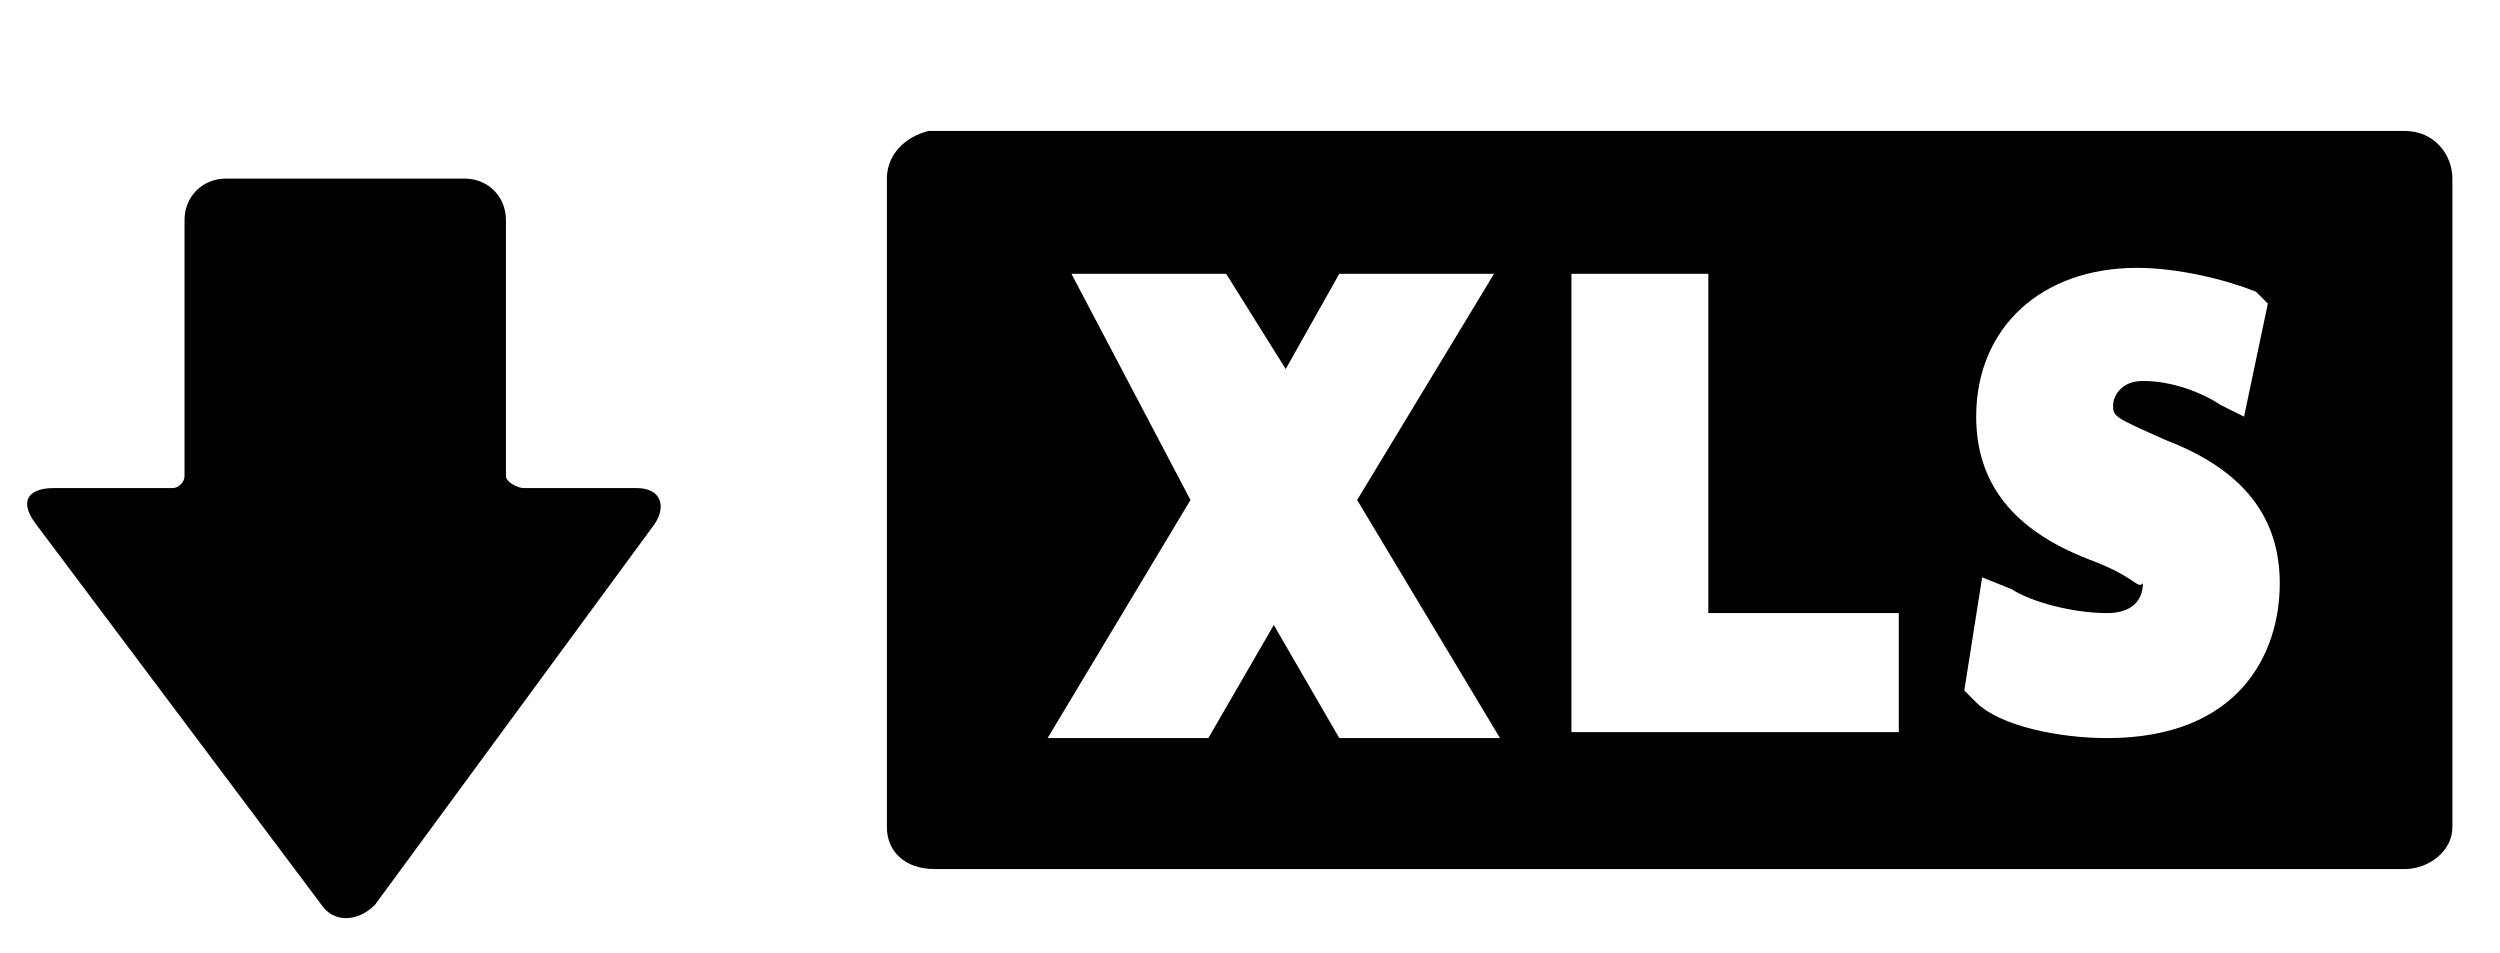
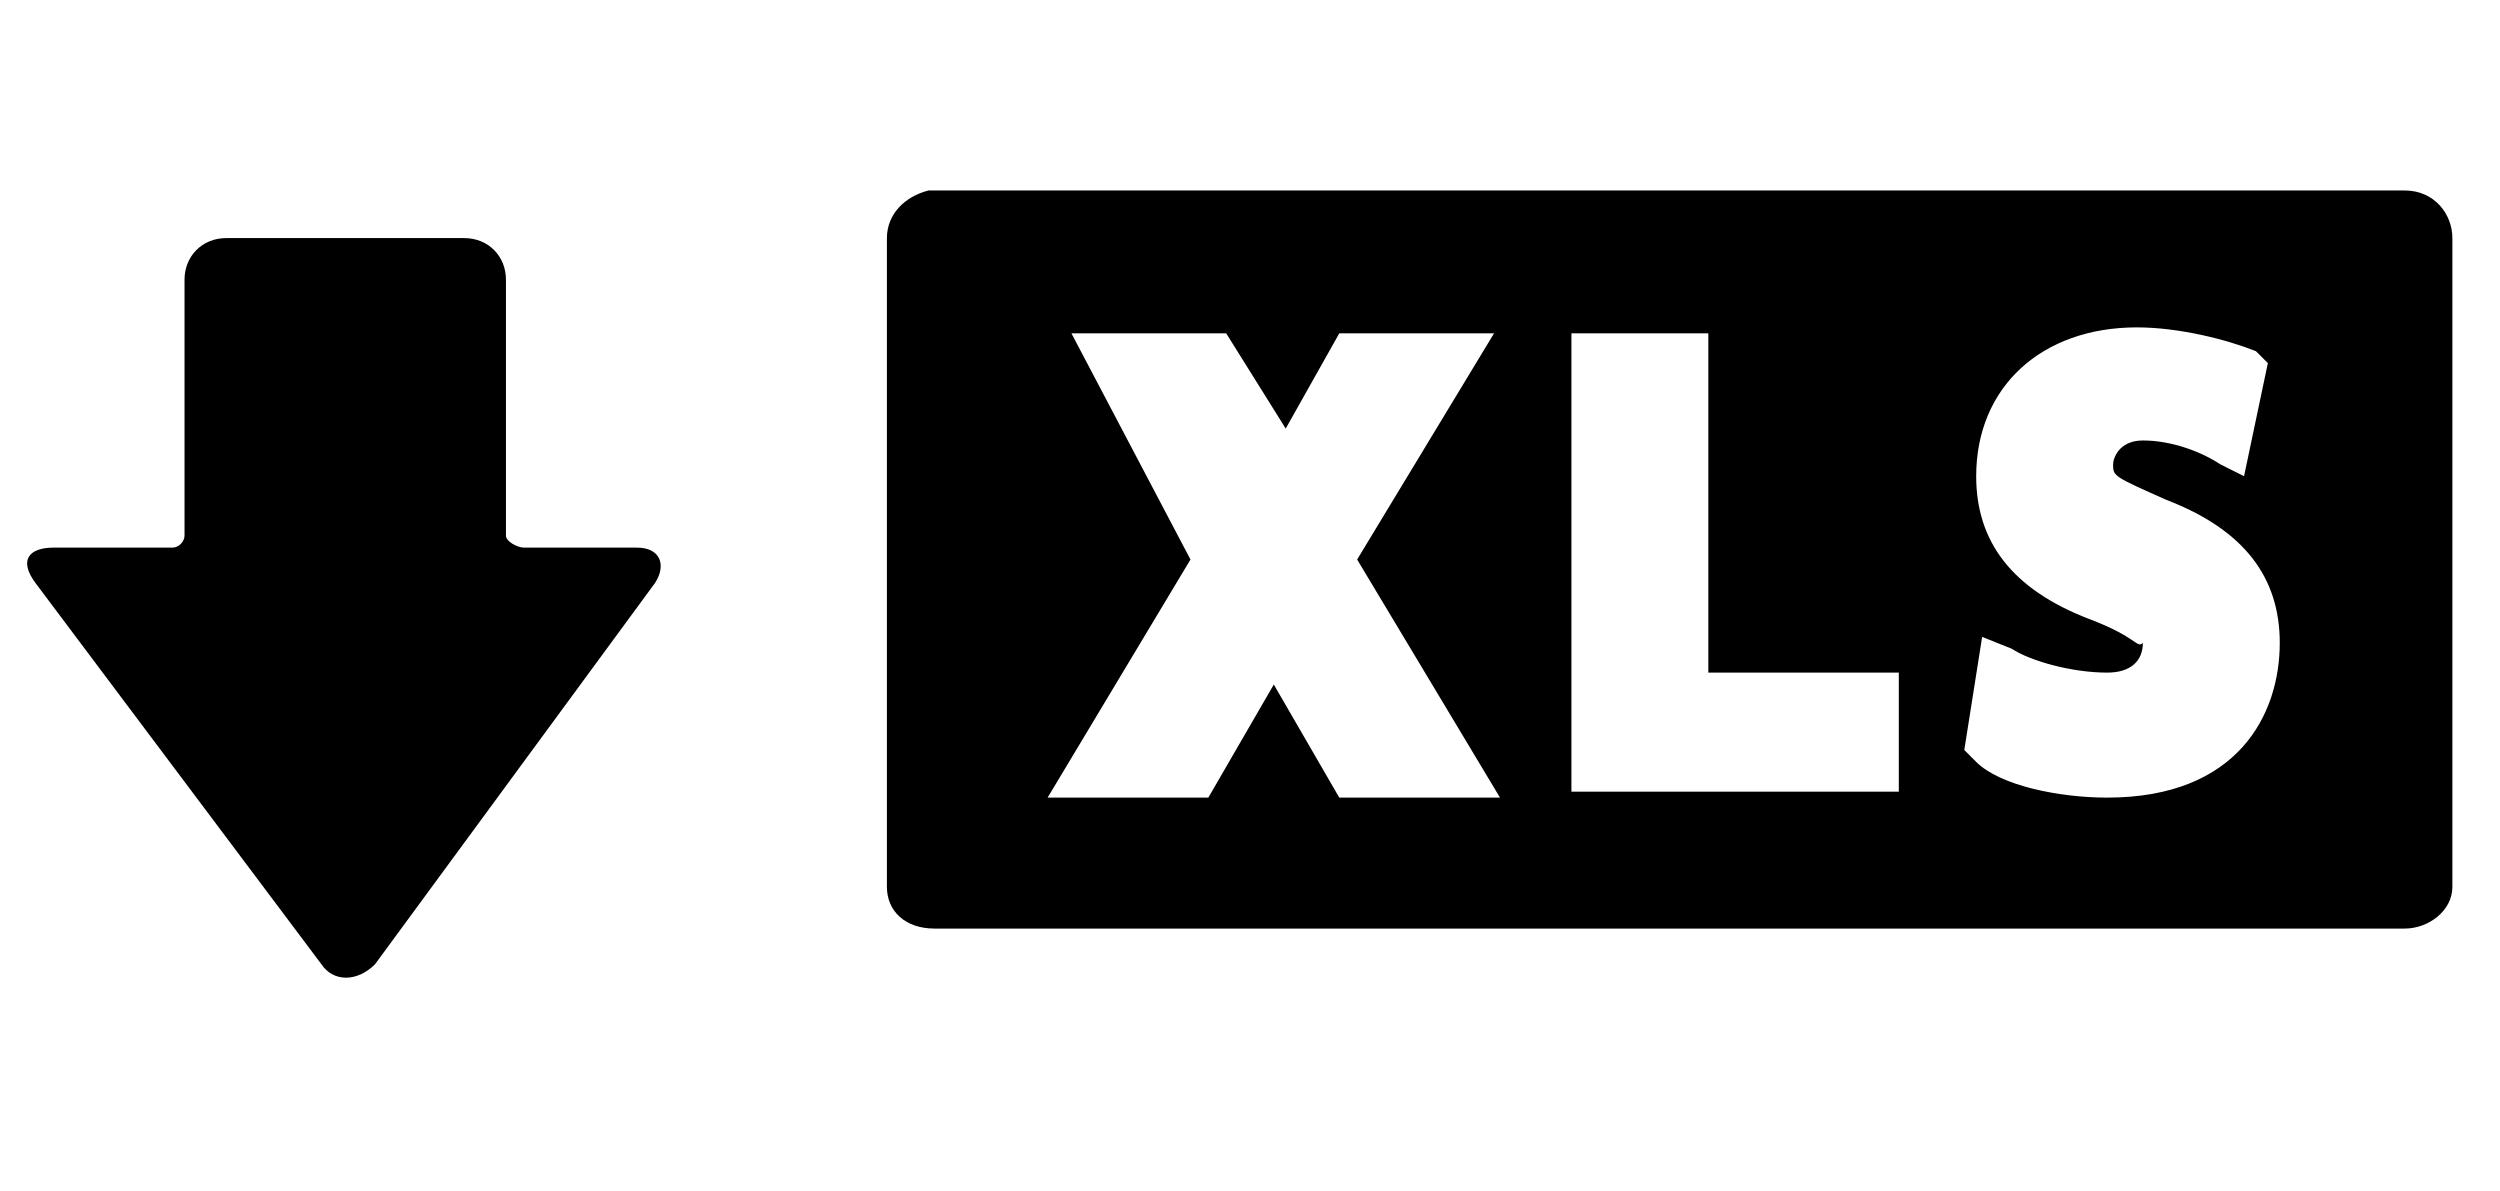
- <svg xmlns="http://www.w3.org/2000/svg" version="1.1" width="42px" height="16px" x="0px" y="0px" viewBox="0 0 42 16" style="enable-background:new 0 0 42 16.8;" xml:space="preserve">
+ <svg xmlns="http://www.w3.org/2000/svg" version="1.1" width="42px" height="20px" x="0px" y="0px" viewBox="0 0 42 18" style="enable-background:new 0 0 42 16.8;" xml:space="preserve">
  <g>
    <path d="M6.3,15.2L11,8.8c0.2-0.3,0.1-0.6-0.3-0.6H8.8C8.7,8.2,8.5,8.1,8.5,8V3.7C8.5,3.3,8.2,3,7.8,3h-4C3.4,3,3.1,3.3,3.1,3.7V8   c0,0.1-0.1,0.2-0.2,0.2H0.9c-0.4,0-0.6,0.2-0.3,0.6l4.8,6.4C5.6,15.5,6,15.5,6.3,15.2z" />
  </g>
  <path d="M14.9,3v10.9c0,0.4,0.3,0.7,0.8,0.7h24.7c0.4,0,0.8-0.3,0.8-0.7V3c0-0.4-0.3-0.8-0.8-0.8H15.6C15.2,2.3,14.9,2.6,14.9,3z   M35.1,9.4c-1.3-0.5-1.9-1.3-1.9-2.4c0-1.5,1.1-2.5,2.7-2.5c0.7,0,1.5,0.2,2,0.4l0.2,0.2L37.7,7l-0.4-0.2C37,6.6,36.5,6.4,36,6.4  c-0.4,0-0.5,0.3-0.5,0.4c0,0.2,0,0.2,0.9,0.6c1.3,0.5,1.9,1.3,1.9,2.4c0,1.2-0.7,2.6-2.9,2.6c-0.8,0-1.8-0.2-2.2-0.6l-0.2-0.2  l0.3-1.9l0.5,0.2c0.3,0.2,1,0.4,1.6,0.4c0.4,0,0.6-0.2,0.6-0.5C35.9,9.9,35.9,9.7,35.1,9.4z M26.4,4.6h2.3v5.7h3.2v2h-5.5  C26.4,12.4,26.4,4.6,26.4,4.6z M18,4.6h2.6l1,1.6l0.9-1.6h2.6l-2.3,3.8l2.4,4h-2.7l-1.1-1.9l-1.1,1.9h-2.7l2.4-4L18,4.6z" />
</svg>
